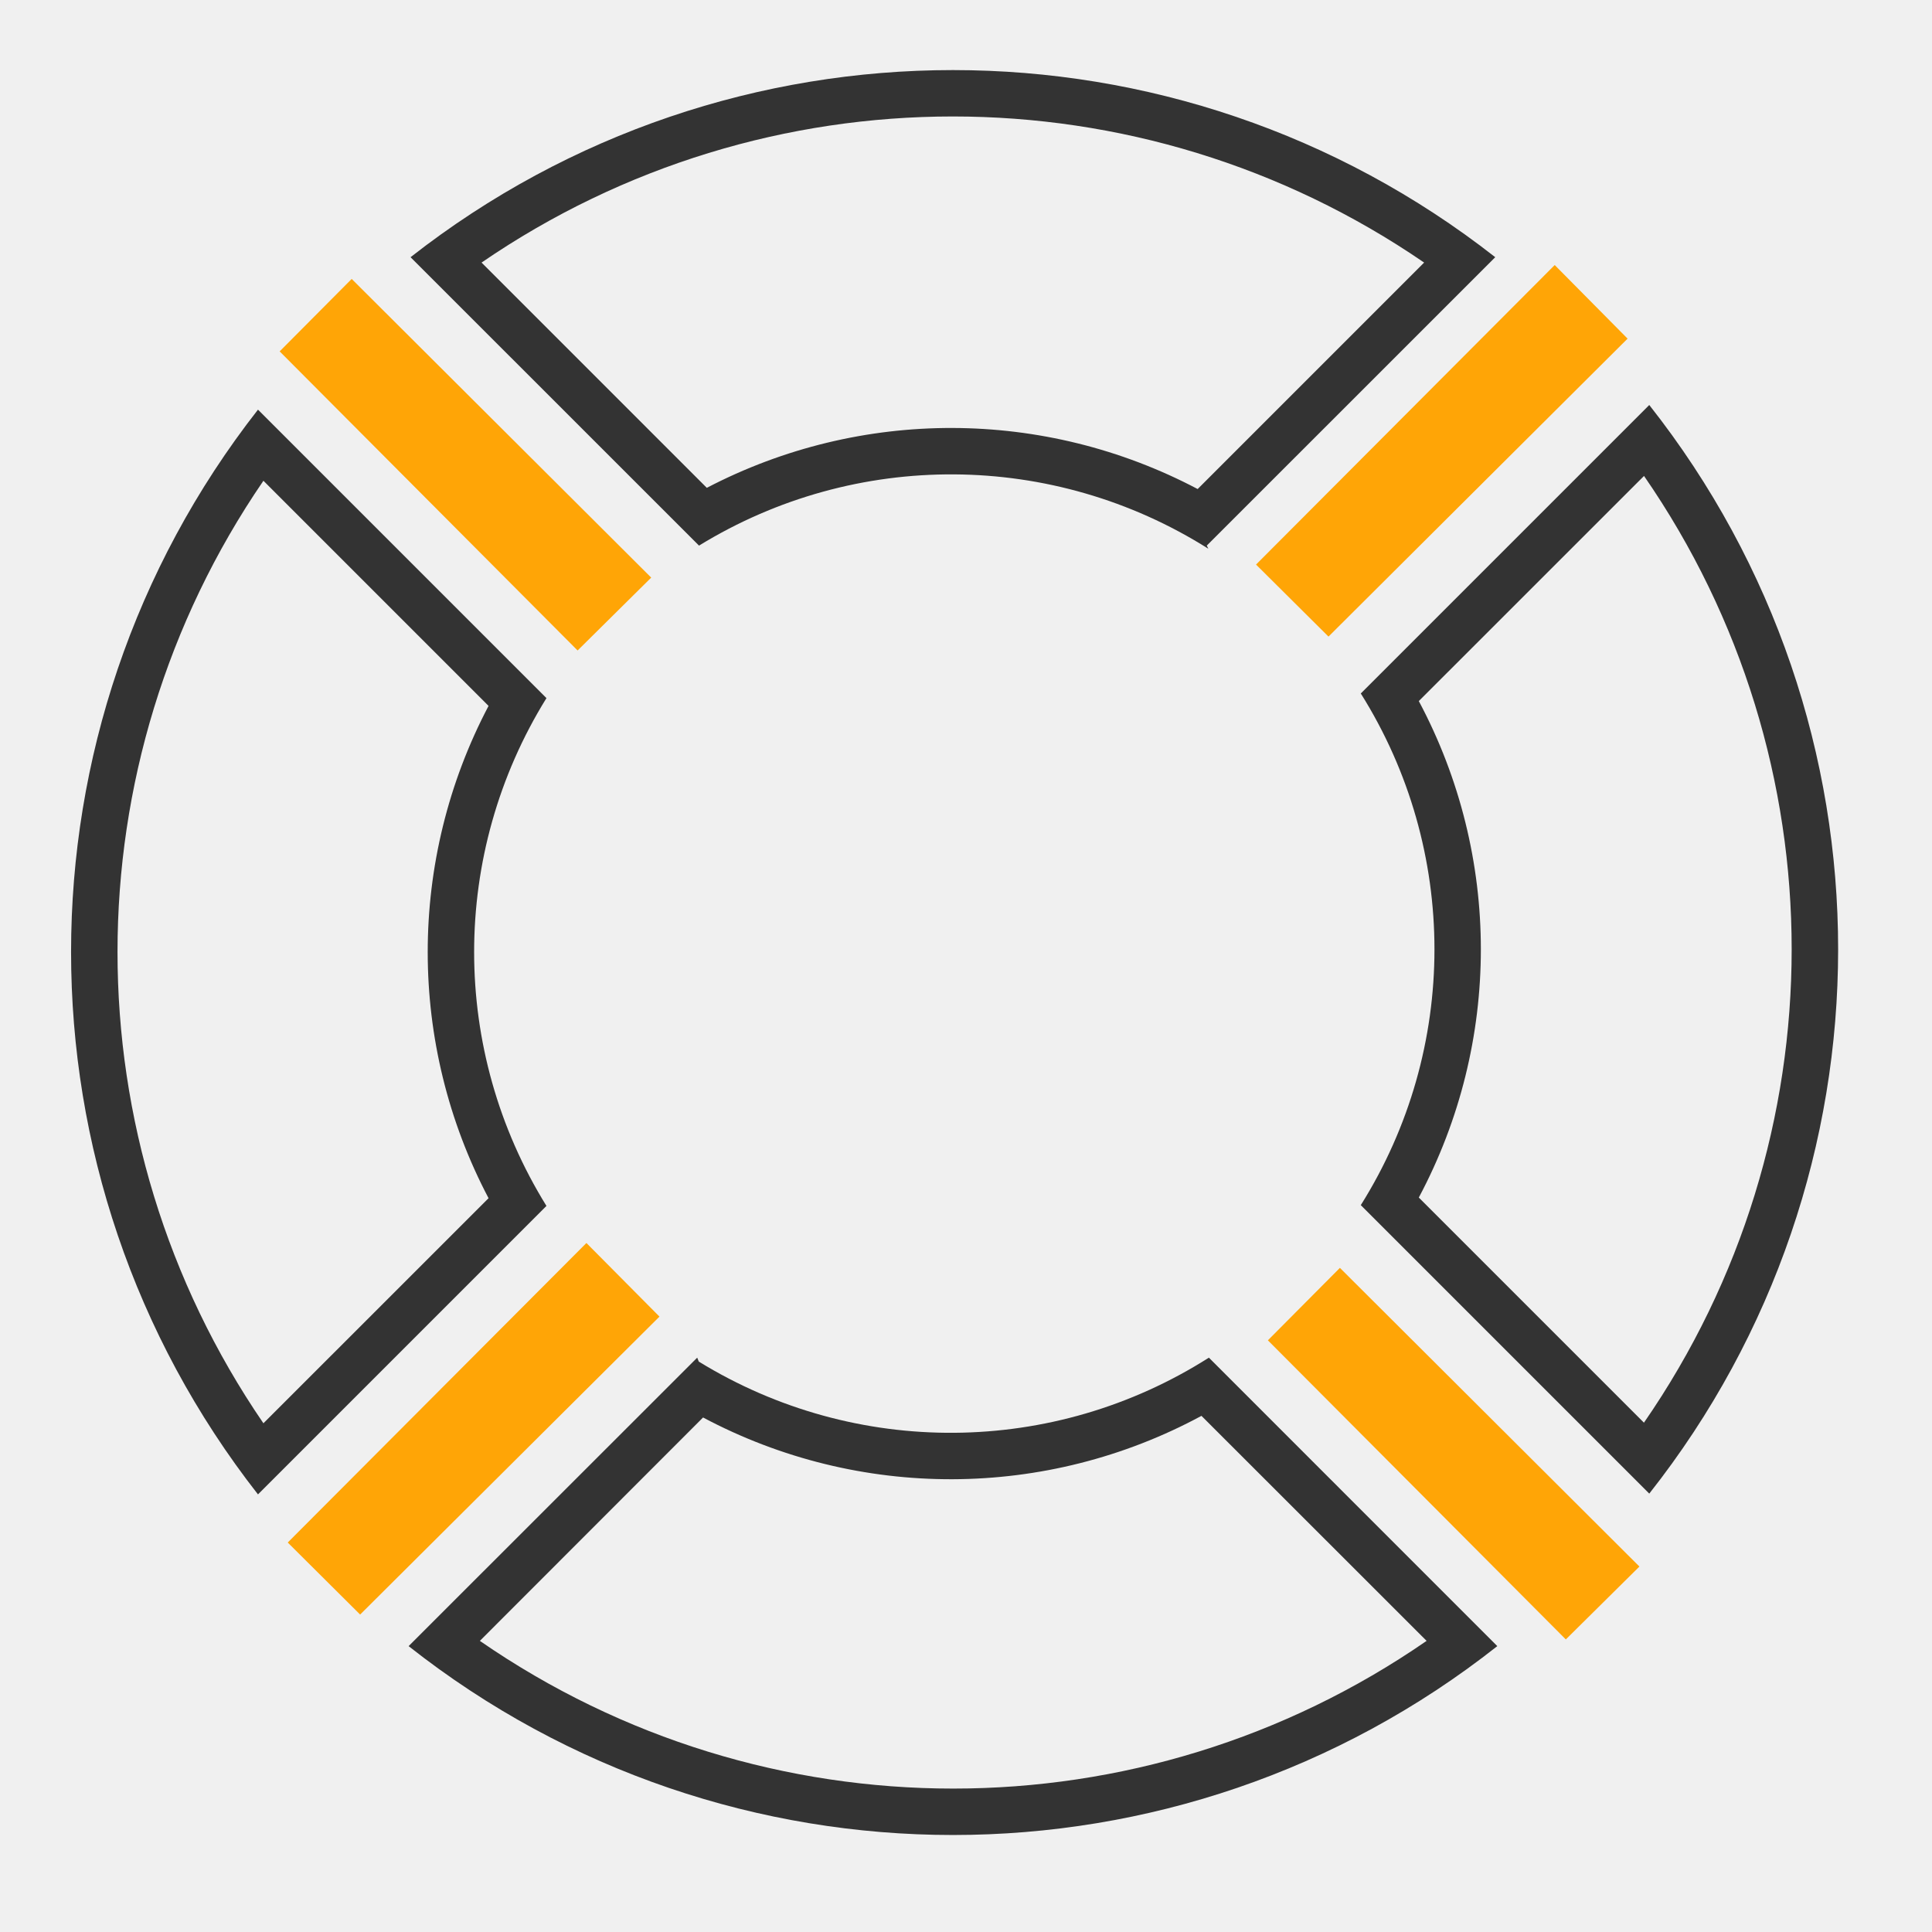
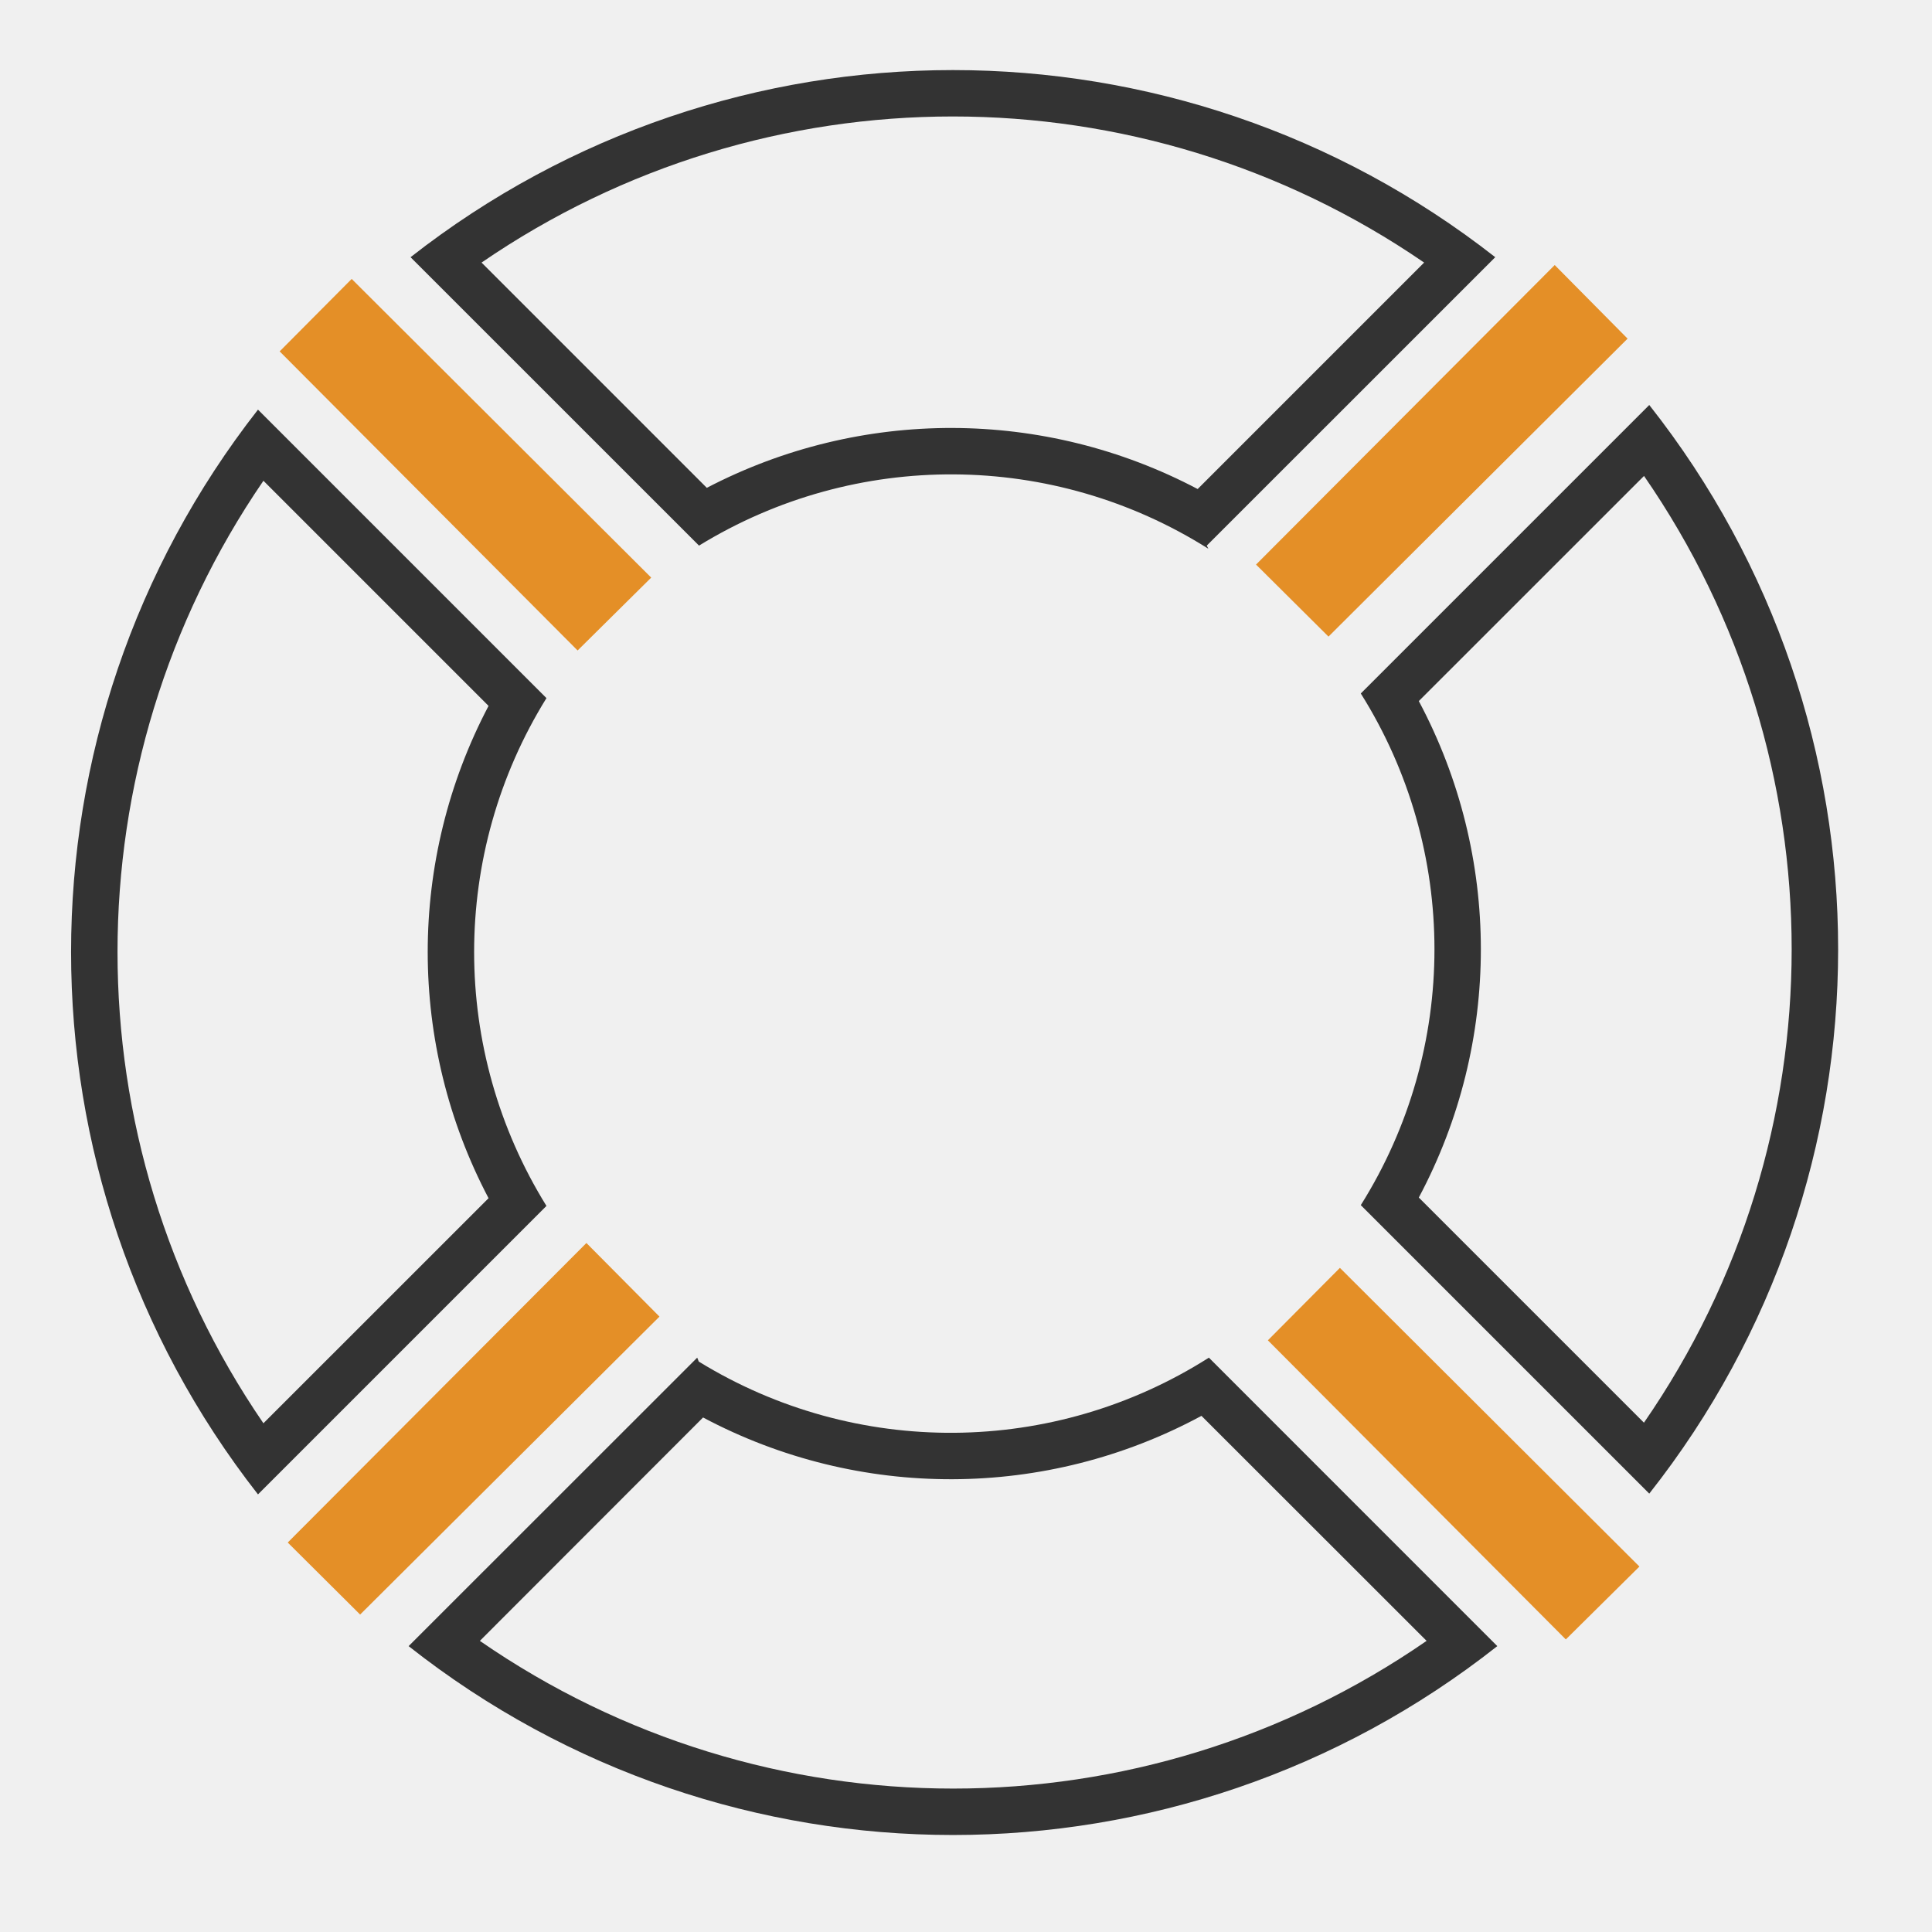
<svg xmlns="http://www.w3.org/2000/svg" width="32" height="32" viewBox="0 0 32 32">
  <rect width="32" height="32" fill="#fff" opacity="0" />
  <g transform="translate(1 1)">
-     <path d="M8.567,9.774,9.786,8.567,4.825,3.62l-1.193,1.2Z" fill="#ffa506" />
+     <path d="M8.567,9.774,9.786,8.567,4.825,3.62l-1.193,1.2Z" fill="#e48f27" />
    <path d="M22.588,3.349a13.8,13.8,0,0,0-15.612,0L10.707,7.08a8.751,8.751,0,0,1,8.13.02Zm-3.6,4.688.026.052a7.981,7.981,0,0,0-8.436-.052L5.8,3.26a14.568,14.568,0,0,1,17.966,0Z" fill="#333" />
-     <path d="M24.935,26.154l1.219-1.207L21.193,20,20,21.2Z" fill="#ffa506" />
+     <path d="M24.935,26.154l1.219-1.207L21.193,20,20,21.2Z" fill="#e48f27" />
    <g transform="translate(3.287 26.36) rotate(-91)">
-       <path d="M5.49,6.7,6.709,5.49,1.748.543.555,1.742Z" transform="translate(0.064 -0.063) rotate(1)" fill="#ffa506" />
-       <path d="M21.406,23.015l1.219-1.207-4.961-4.947-1.193,1.2Z" transform="translate(0.351 -0.338) rotate(1)" fill="#ffa506" />
+       <path d="M5.49,6.7,6.709,5.49,1.748.543.555,1.742Z" transform="translate(0.064 -0.063) rotate(1)" fill="#e48f27" />
+       <path d="M21.406,23.015l1.219-1.207-4.961-4.947-1.193,1.2Z" transform="translate(0.351 -0.338) rotate(1)" fill="#e48f27" />
    </g>
    <path d="M7.092,18.846a8.751,8.751,0,0,1,0-8.154L3.363,6.963a13.814,13.814,0,0,0,0,15.611Zm.959.128L3.273,23.752a14.582,14.582,0,0,1,0-17.967l4.778,4.778A7.981,7.981,0,0,0,8.051,18.974Z" fill="#333" />
    <path d="M6.948,26.178a13.787,13.787,0,0,0,15.681,0L18.9,22.451a8.738,8.738,0,0,1-8.255.027Zm3.6-4.691.026.065a7.968,7.968,0,0,0,8.449-.065L23.8,26.265a14.556,14.556,0,0,1-18.032,0Z" fill="#333" />
    <path d="M26.23,6.883,22.5,10.612a8.738,8.738,0,0,1,0,8.223l3.729,3.729A13.788,13.788,0,0,0,26.23,6.883Zm.087,16.856-4.778-4.778a7.968,7.968,0,0,0,0-8.475l4.778-4.778A14.555,14.555,0,0,1,26.317,23.739Z" fill="#333" />
  </g>
</svg>
